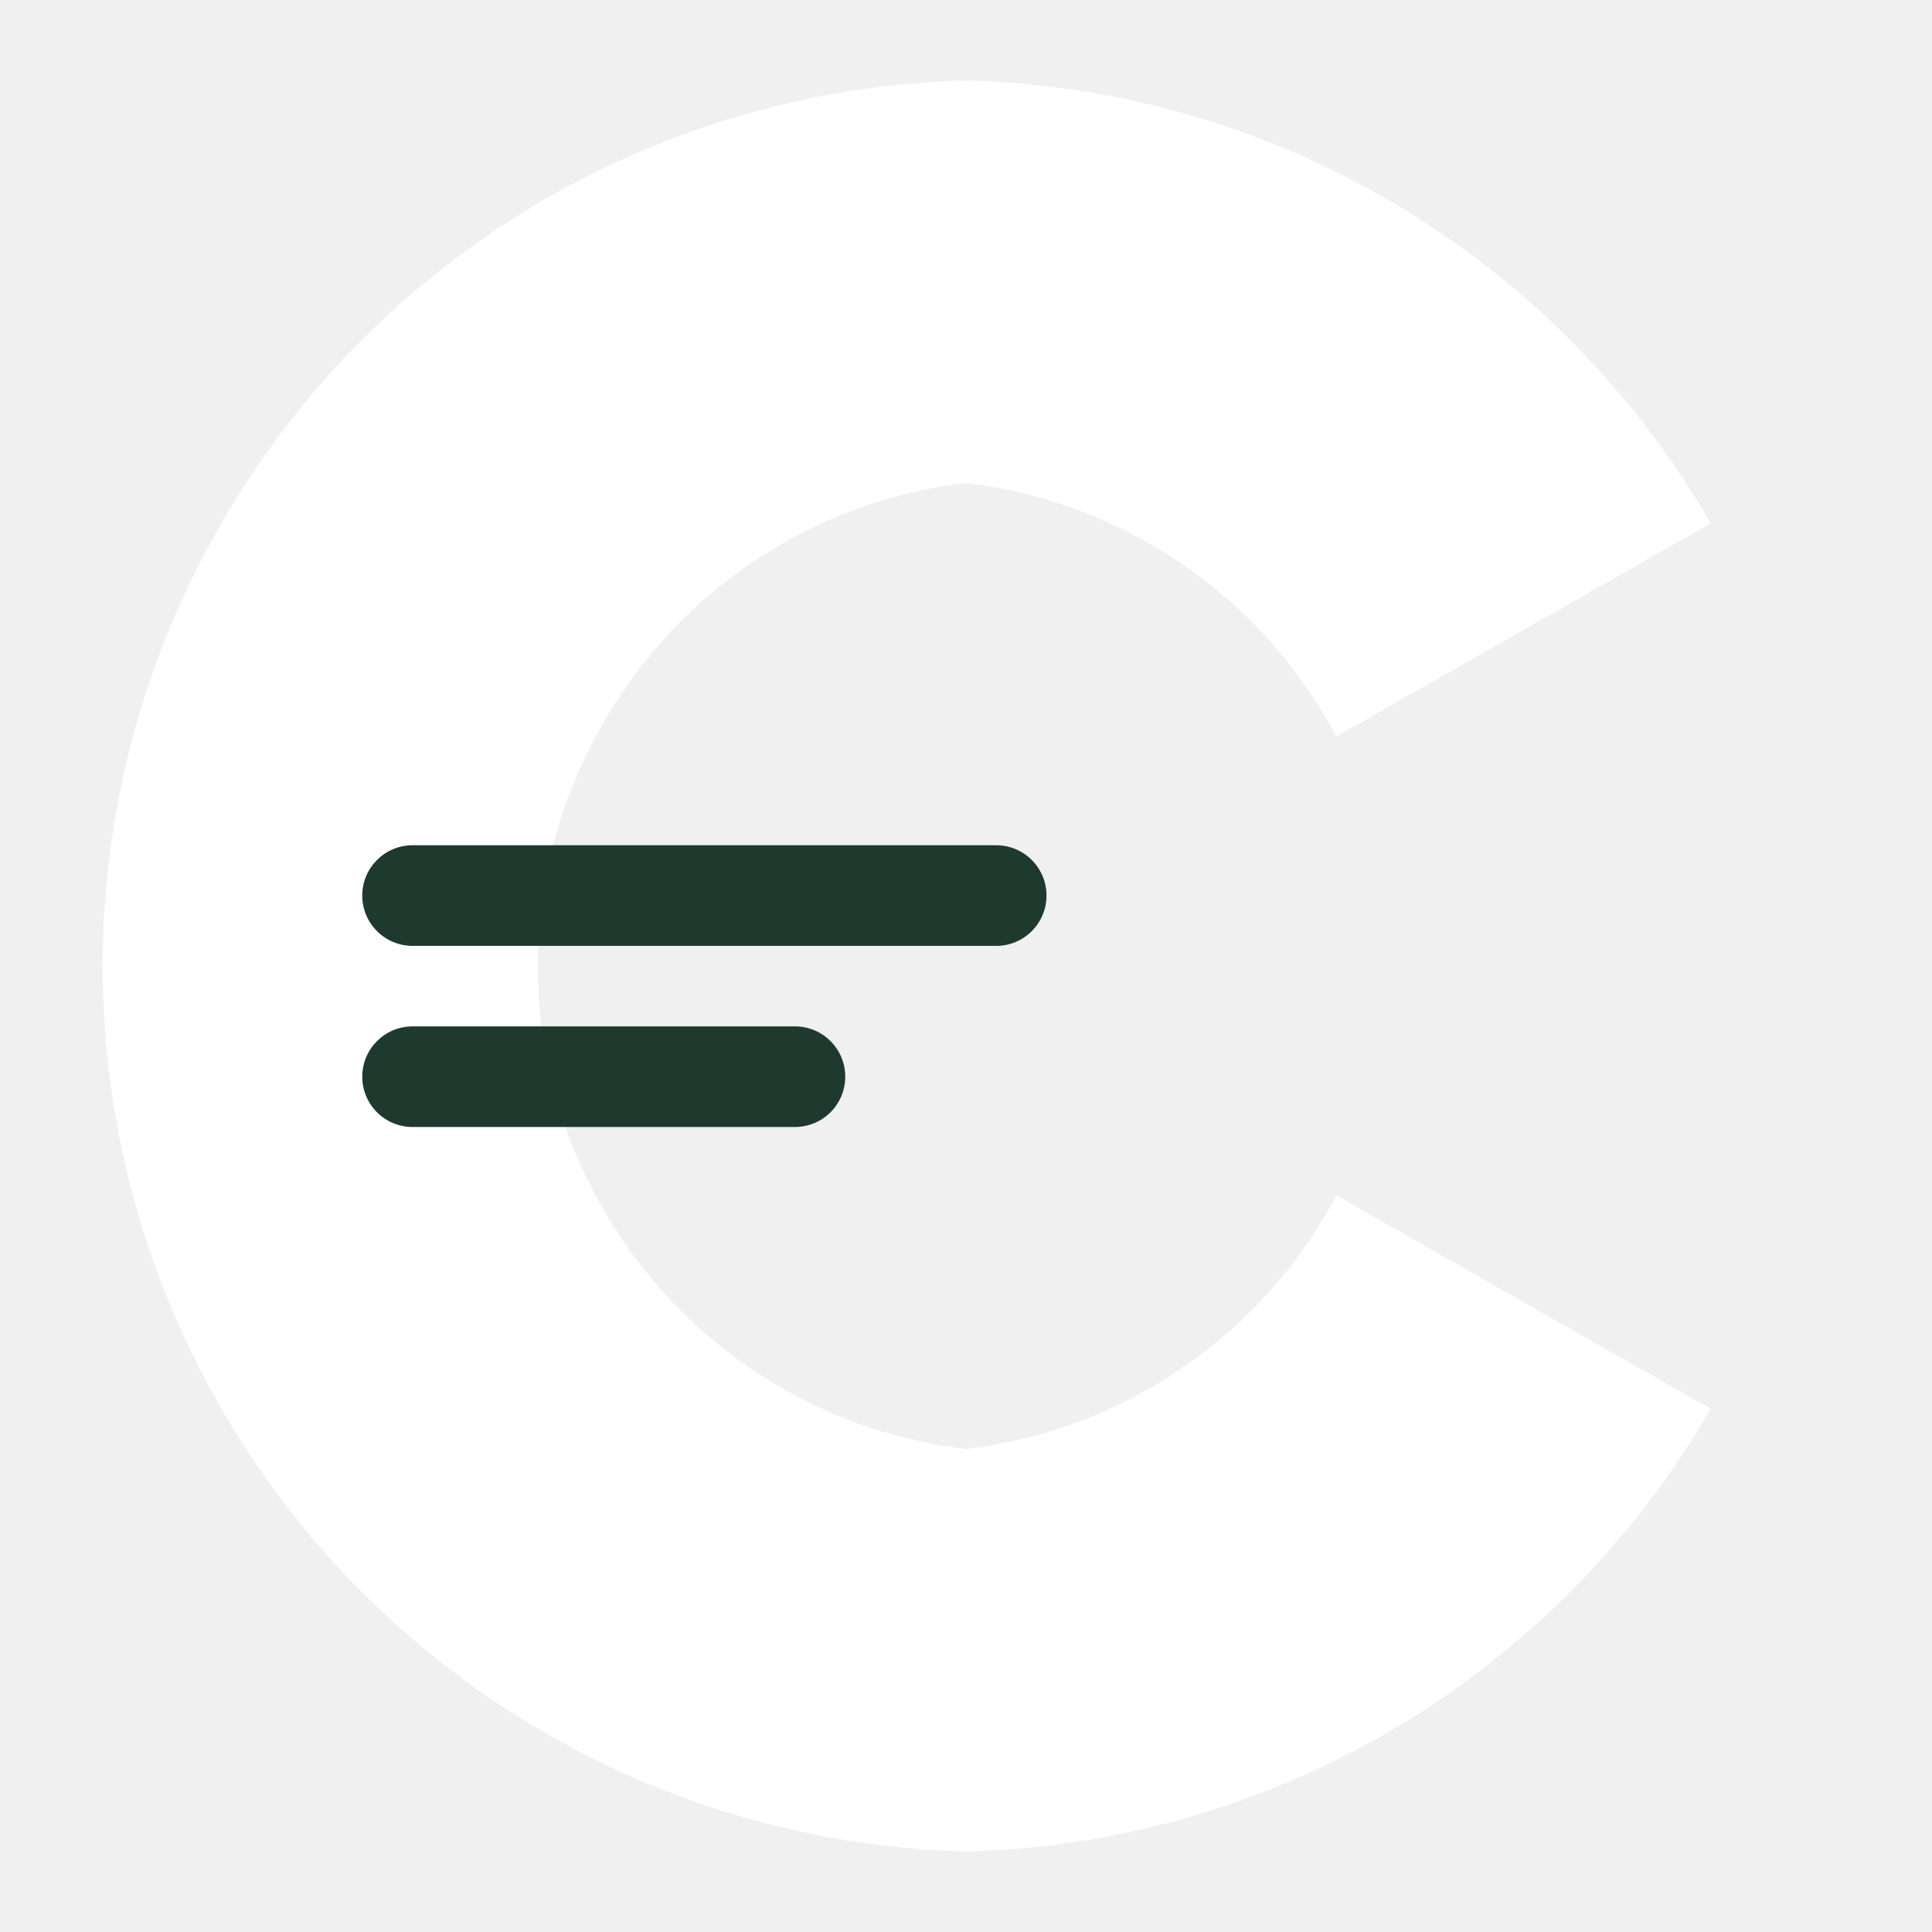
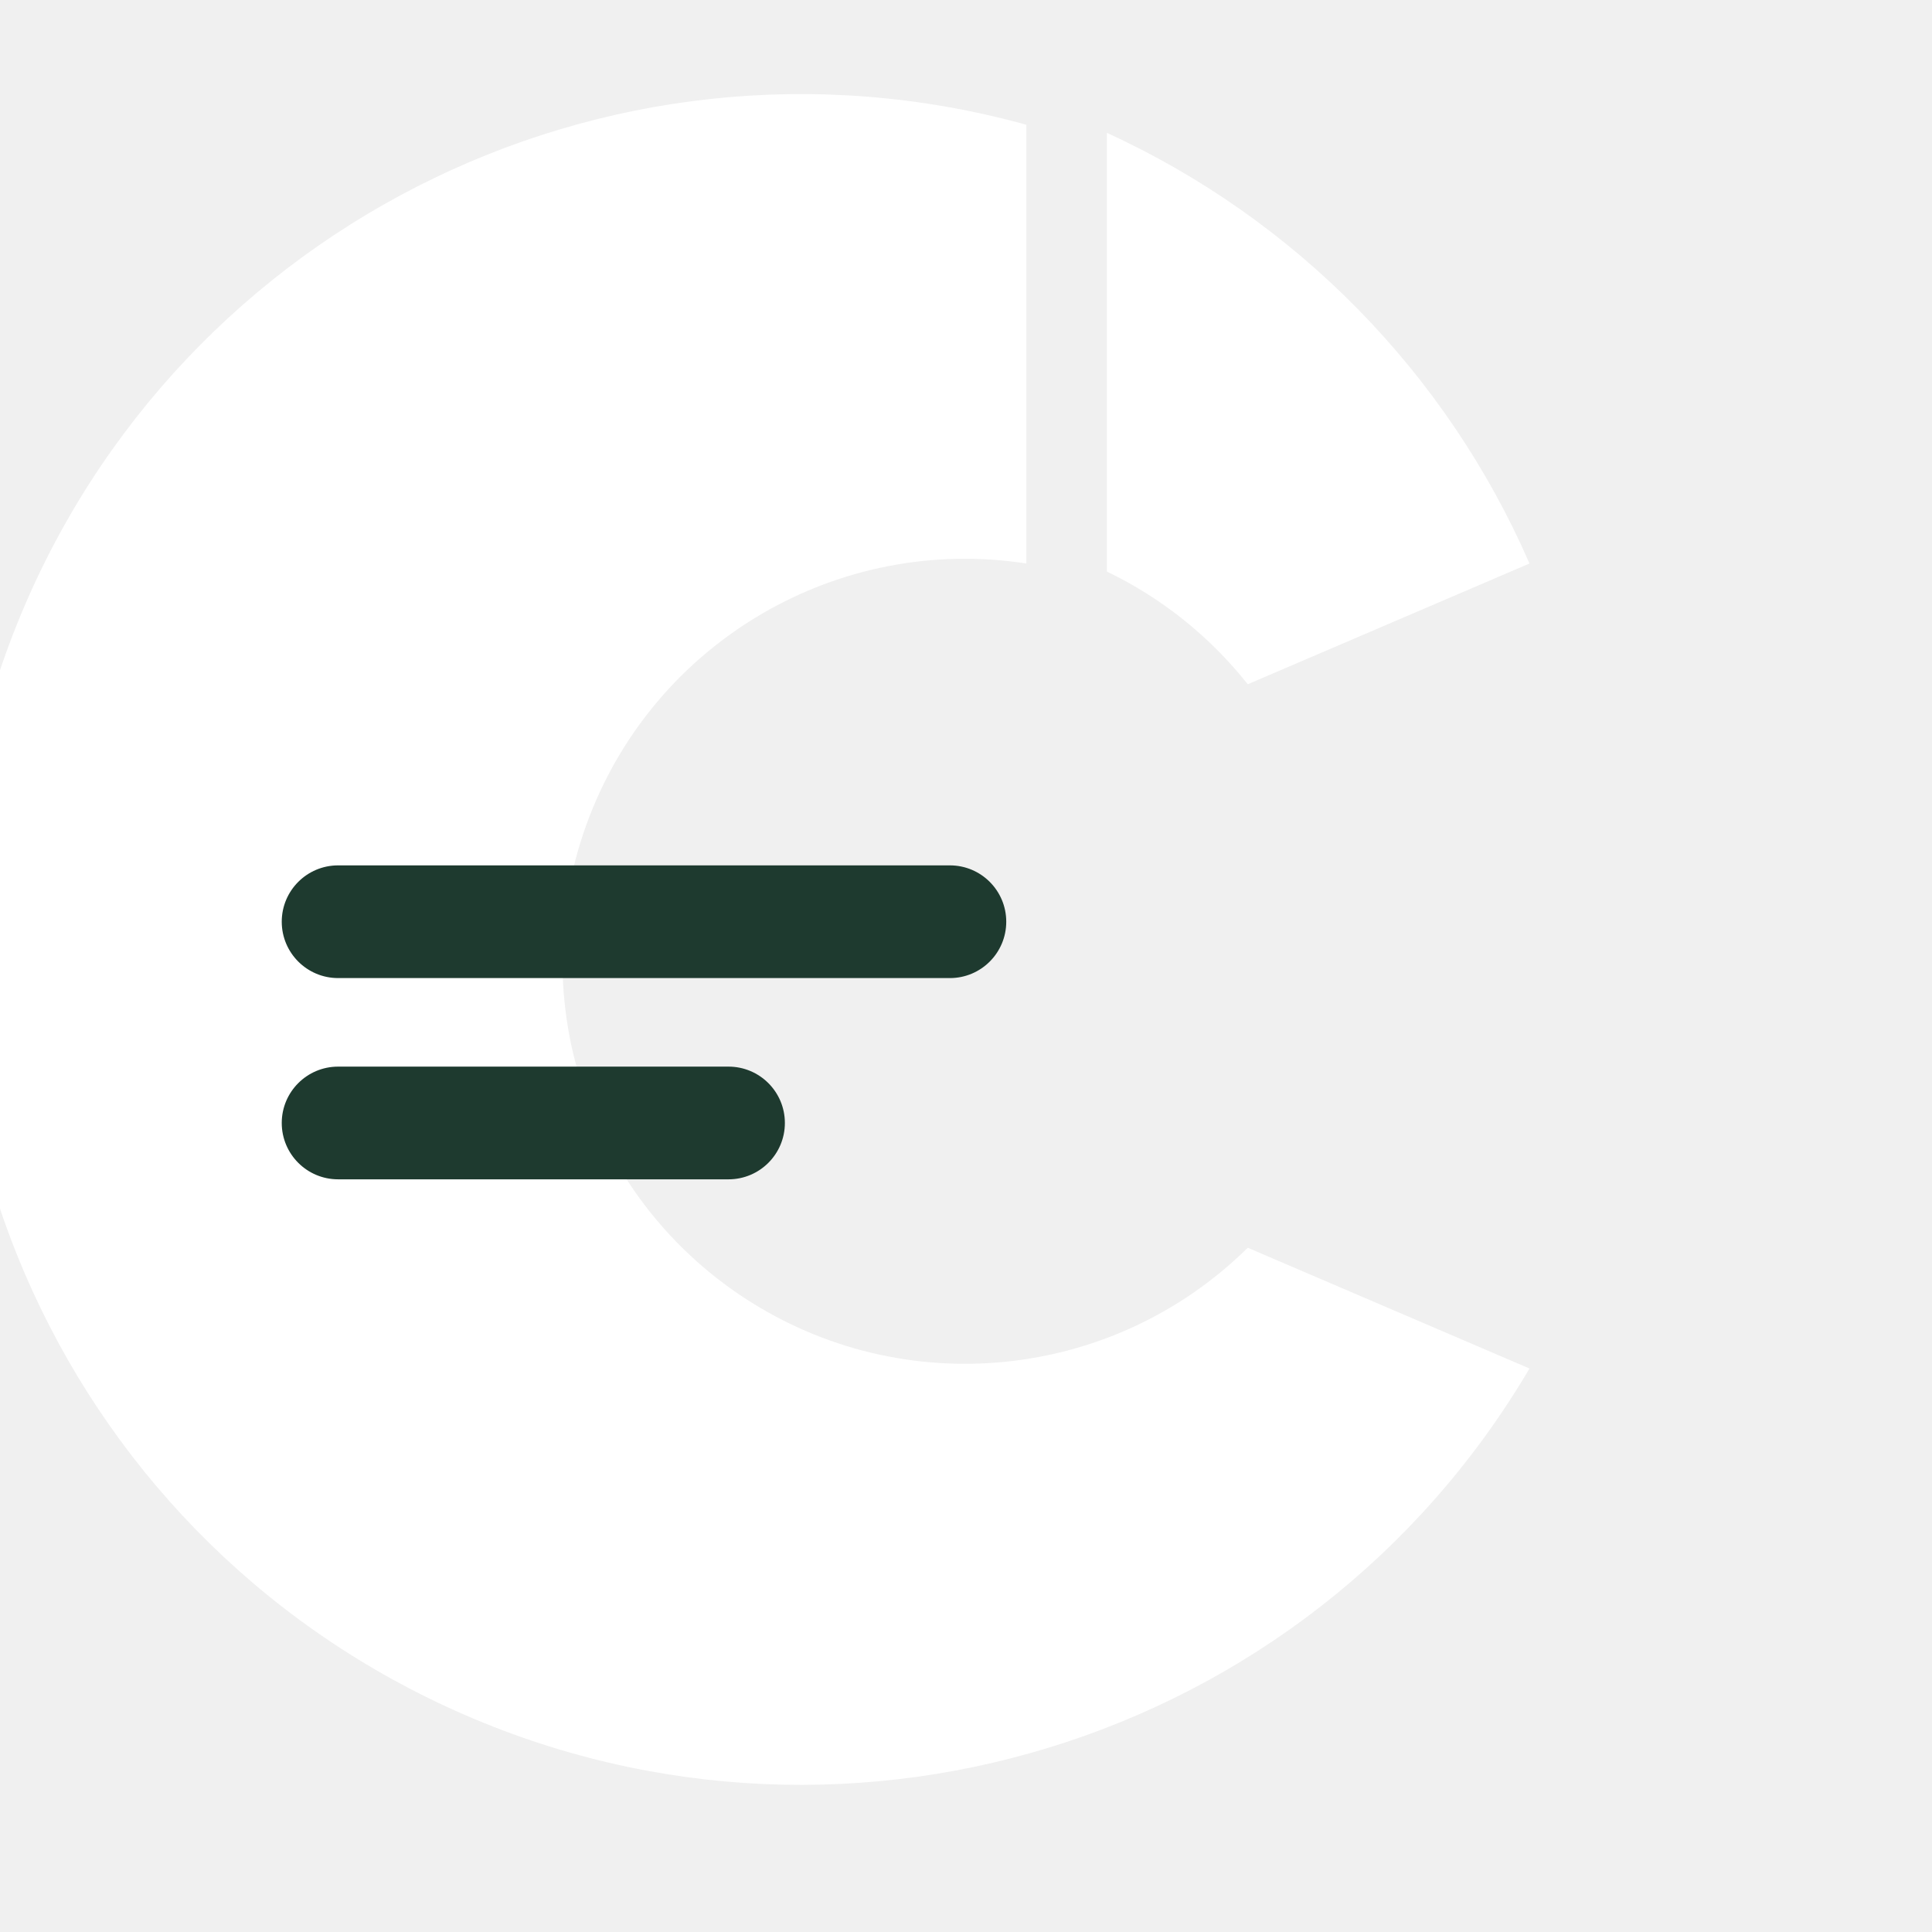
<svg xmlns="http://www.w3.org/2000/svg" width="48" height="48" viewBox="0 0 48 48" fill="none">
-   <path d="M24 2 A22 22 0 0 1 42.5 13 L33.2 18.3 A12 12 0 0 0 24 12 Z" fill="white" />
-   <path d="M24 2 A22 22 0 0 0 5.5 13 L14.8 18.3 A12 12 0 0 1 24 12 Z" fill="white" />
-   <path d="M5.5 13 A22 22 0 0 0 5.5 35 L14.8 29.7 A12 12 0 0 1 14.8 18.3 Z" fill="white" />
-   <path d="M5.5 35 A22 22 0 0 0 24 46 L24 36 A12 12 0 0 1 14.8 29.7 Z" fill="white" />
-   <path d="M24 46 A22 22 0 0 0 42.5 35 L33.2 29.7 A12 12 0 0 1 24 36 Z" fill="white" />
-   <rect x="9" y="21" width="17" height="2.5" rx="1.25" fill="#1E3A2F" />
-   <rect x="9" y="25.5" width="12" height="2.5" rx="1.25" fill="#1E3A2F" />
+   <path d="     M 38 34     A 21 21 0 1 1 25.5 3.1     L 25.5 14     A 10 10 0 1 0 31 31     Z   " fill="white" />
+   <path d="     M 27.5 3.3     A 21 21 0 0 1 38 14     L 31 17     A 10 10 0 0 0 27.5 14.2     Z   " fill="white" />
+   <rect x="7" y="21.5" width="18" height="2.8" rx="1.4" fill="#1E3A2F" />
+   <rect x="7" y="26.5" width="12.5" height="2.8" rx="1.4" fill="#1E3A2F" />
</svg>
